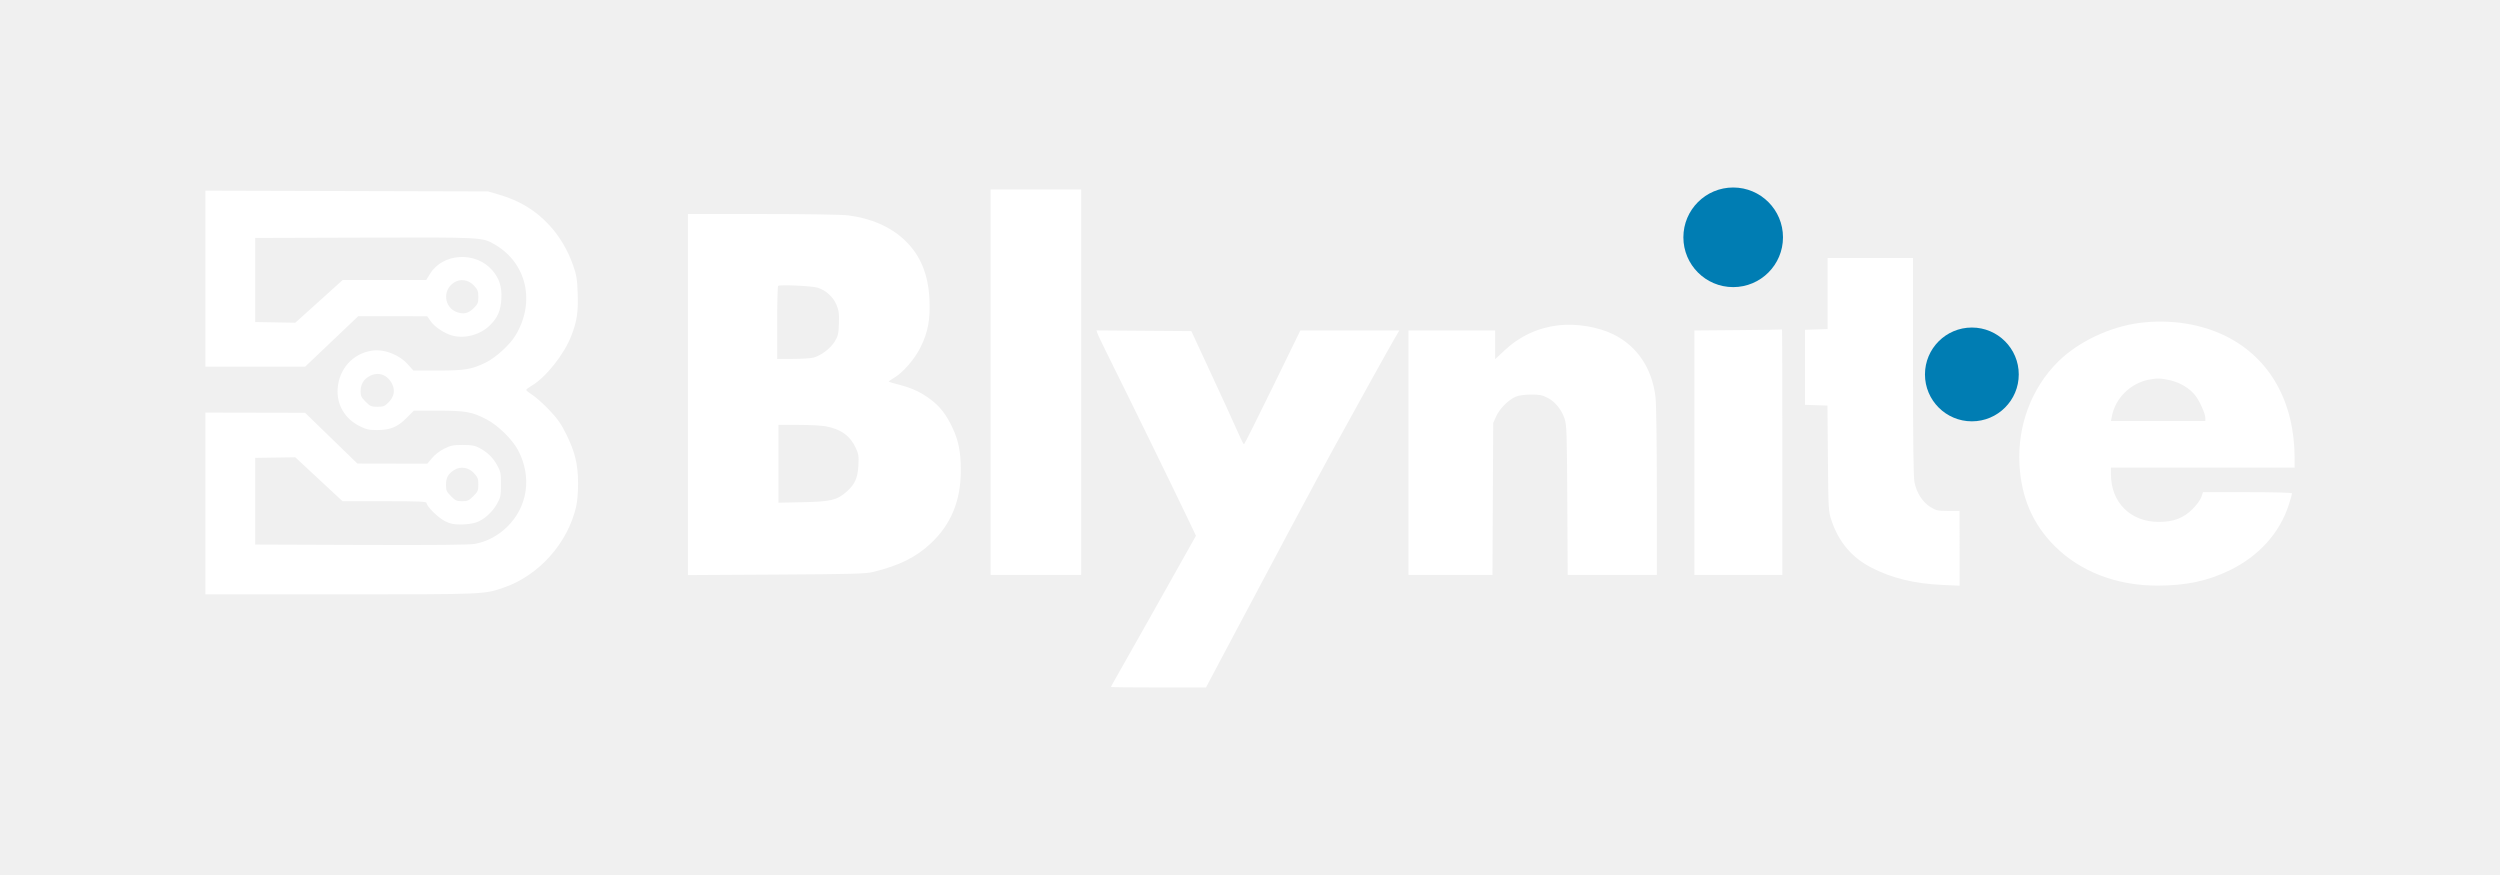
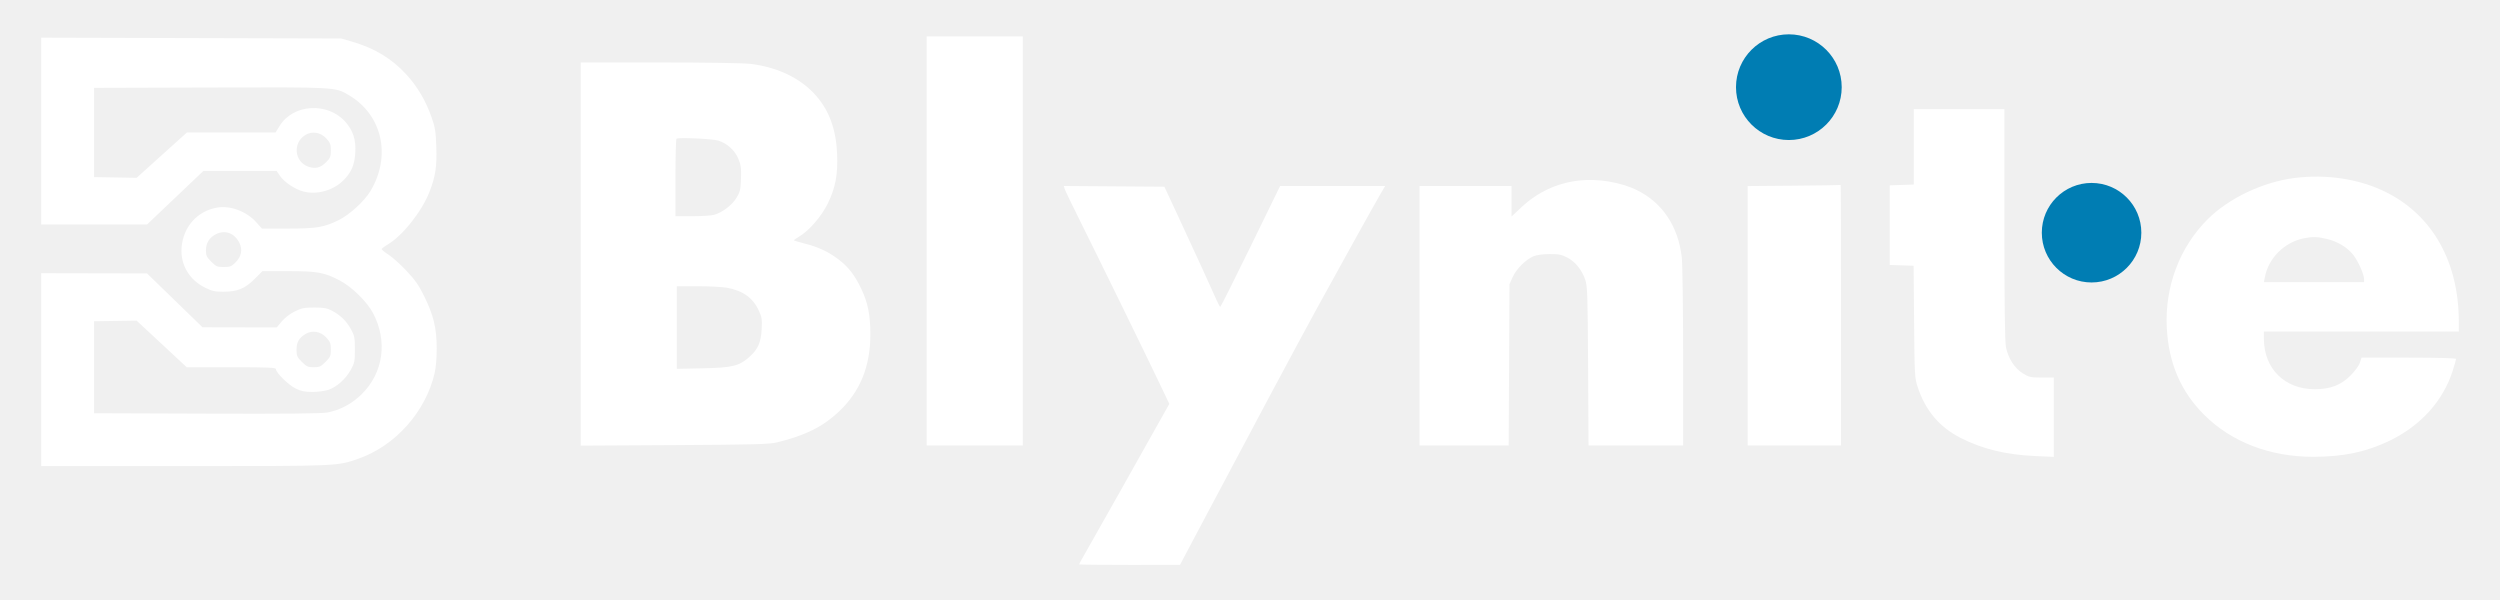
- <svg xmlns="http://www.w3.org/2000/svg" width="1600" height="560" viewBox="0 0 1600 560" role="img" aria-label="Blynite horizontal logo">
-   <g transform="translate(131.436 120) scale(0.8279431)">
-     <g transform="translate(0 2.5) scale(1)">
-       <g transform="translate(-162 -238) scale(1)">
-         <path d="M 162 305.970 L 162 374 200.561 374 L 239.123 374 259.639 354.500 L 280.156 335 306.828 335.007 L 333.500 335.014 335.974 338.645 C 339.128 343.277, 347.125 348.550, 353.310 350.079 C 363.141 352.509, 374.832 349.168, 382.166 341.834 C 387.942 336.058, 390.261 330.675, 390.790 321.817 C 391.357 312.329, 389.245 305.696, 383.625 299.311 C 370.787 284.727, 345.648 286.173, 335.770 302.064 L 332.701 307 300.432 307 L 268.162 307 249.831 323.512 L 231.500 340.023 216 339.762 L 200.500 339.500 200.500 307 L 200.500 274.500 284.953 274.244 C 377.192 273.965, 376.039 273.903, 385.961 279.717 C 410.450 294.069, 417.236 324.033, 401.812 349.712 C 397.400 357.057, 386.602 366.937, 378.772 370.791 C 367.974 376.107, 362.642 377, 341.693 377 L 322.806 377 318.524 372.238 C 311.626 364.566, 300.144 360.200, 290.642 361.637 C 275.977 363.855, 265.302 375.725, 264.251 390.984 C 263.401 403.321, 269.785 414.238, 281.179 419.932 C 286.317 422.499, 288.489 423, 294.482 423 C 304.871 423, 310.346 420.801, 317.330 413.824 L 323.160 408 341.870 408 C 363.166 408, 368.202 408.907, 379.408 414.763 C 388.262 419.390, 399.291 430.193, 403.724 438.581 C 414.504 458.981, 411.260 482.079, 395.428 497.658 C 388.349 504.624, 379.731 509.222, 370.500 510.958 C 366.271 511.753, 340.303 511.999, 282.500 511.793 L 200.500 511.500 200.500 478 L 200.500 444.500 216 444.270 L 231.500 444.040 249.758 461.020 L 268.016 478 300.508 478 C 327.601 478, 333 478.231, 333 479.392 C 333 481.949, 341.982 490.812, 347.219 493.422 C 351.324 495.467, 353.864 496, 359.518 496 C 363.437 496, 368.724 495.291, 371.266 494.425 C 377.320 492.362, 383.841 486.522, 387.534 479.855 C 390.238 474.973, 390.500 473.661, 390.500 465 C 390.500 456.353, 390.235 455.022, 387.554 450.181 C 384.259 444.234, 380.002 440.106, 373.722 436.768 C 370.309 434.954, 367.872 434.522, 361 434.512 C 353.677 434.502, 351.701 434.892, 346.730 437.333 C 343.316 439.010, 339.453 441.970, 337.268 444.583 L 333.576 449 306.538 448.946 L 279.500 448.893 259.297 429.276 L 239.094 409.659 200.547 409.580 L 162 409.500 162 479.750 L 162 550 266.412 550 C 379.100 550, 377.361 550.074, 392.969 544.645 C 419.890 535.283, 442.054 510.450, 448.572 482.348 C 449.527 478.226, 450.122 471.111, 450.101 464.052 C 450.058 449.477, 447.793 440.084, 441 426.302 C 437.010 418.209, 434.319 414.357, 427.960 407.640 C 423.554 402.984, 417.710 397.739, 414.974 395.983 C 412.238 394.228, 410 392.431, 410 391.991 C 410 391.550, 411.934 390.057, 414.298 388.671 C 425.217 382.273, 439.408 364.364, 444.922 350.025 C 449.258 338.749, 450.297 331.780, 449.800 317.302 C 449.422 306.292, 448.934 303.279, 446.309 295.778 C 442.155 283.905, 435.933 273.387, 427.915 264.686 C 417.197 253.054, 404.795 245.579, 388.256 240.781 L 380.500 238.531 271.250 238.236 L 162 237.941 162 305.970 M 354.299 308.901 C 345.061 314.702, 346.425 328.360, 356.597 331.905 C 361.788 333.714, 365.421 332.779, 369.659 328.541 C 372.576 325.624, 373 324.551, 373 320.085 C 373 315.698, 372.533 314.461, 369.716 311.387 C 365.505 306.793, 359.259 305.786, 354.299 308.901 M 289.362 381.051 C 284.498 383.457, 282 387.519, 282 393.022 C 282 396.583, 282.601 397.836, 285.882 401.118 C 289.400 404.635, 290.255 405, 294.982 405 C 299.559 405, 300.608 404.592, 303.521 401.679 C 307.866 397.334, 308.847 392.375, 306.353 387.358 C 302.847 380.302, 296.007 377.763, 289.362 381.051 M 354.367 453.860 C 349.669 456.812, 348 459.822, 348 465.340 C 348 469.693, 348.430 470.665, 351.882 474.118 C 355.299 477.534, 356.333 478, 360.500 478 C 364.667 478, 365.701 477.534, 369.118 474.118 C 372.619 470.616, 373 469.731, 373 465.103 C 373 460.696, 372.536 459.464, 369.716 456.387 C 365.530 451.820, 359.256 450.787, 354.367 453.860" fill="#FFFFFF" fill-rule="evenodd" />
+ <svg xmlns="http://www.w3.org/2000/svg" width="1821" height="437" viewBox="-30 -25 1821 437" role="img" aria-label="Blynite horizontal logo">
+   <g transform="translate(0 2.5) scale(1)">
+     <g transform="translate(-162 -238) scale(1)">
+       <path d="M 162 305.970 L 162 374 200.561 374 L 239.123 374 259.639 354.500 L 280.156 335 306.828 335.007 L 333.500 335.014 335.974 338.645 C 339.128 343.277, 347.125 348.550, 353.310 350.079 C 363.141 352.509, 374.832 349.168, 382.166 341.834 C 387.942 336.058, 390.261 330.675, 390.790 321.817 C 391.357 312.329, 389.245 305.696, 383.625 299.311 C 370.787 284.727, 345.648 286.173, 335.770 302.064 L 332.701 307 300.432 307 L 268.162 307 249.831 323.512 L 231.500 340.023 216 339.762 L 200.500 339.500 200.500 307 L 200.500 274.500 284.953 274.244 C 377.192 273.965, 376.039 273.903, 385.961 279.717 C 410.450 294.069, 417.236 324.033, 401.812 349.712 C 397.400 357.057, 386.602 366.937, 378.772 370.791 C 367.974 376.107, 362.642 377, 341.693 377 L 322.806 377 318.524 372.238 C 311.626 364.566, 300.144 360.200, 290.642 361.637 C 275.977 363.855, 265.302 375.725, 264.251 390.984 C 263.401 403.321, 269.785 414.238, 281.179 419.932 C 286.317 422.499, 288.489 423, 294.482 423 C 304.871 423, 310.346 420.801, 317.330 413.824 L 323.160 408 341.870 408 C 363.166 408, 368.202 408.907, 379.408 414.763 C 388.262 419.390, 399.291 430.193, 403.724 438.581 C 414.504 458.981, 411.260 482.079, 395.428 497.658 C 388.349 504.624, 379.731 509.222, 370.500 510.958 C 366.271 511.753, 340.303 511.999, 282.500 511.793 L 200.500 511.500 200.500 478 L 200.500 444.500 216 444.270 L 231.500 444.040 249.758 461.020 L 268.016 478 300.508 478 C 327.601 478, 333 478.231, 333 479.392 C 333 481.949, 341.982 490.812, 347.219 493.422 C 351.324 495.467, 353.864 496, 359.518 496 C 363.437 496, 368.724 495.291, 371.266 494.425 C 377.320 492.362, 383.841 486.522, 387.534 479.855 C 390.238 474.973, 390.500 473.661, 390.500 465 C 390.500 456.353, 390.235 455.022, 387.554 450.181 C 384.259 444.234, 380.002 440.106, 373.722 436.768 C 370.309 434.954, 367.872 434.522, 361 434.512 C 353.677 434.502, 351.701 434.892, 346.730 437.333 C 343.316 439.010, 339.453 441.970, 337.268 444.583 L 333.576 449 306.538 448.946 L 279.500 448.893 259.297 429.276 L 239.094 409.659 200.547 409.580 L 162 409.500 162 479.750 L 162 550 266.412 550 C 379.100 550, 377.361 550.074, 392.969 544.645 C 419.890 535.283, 442.054 510.450, 448.572 482.348 C 449.527 478.226, 450.122 471.111, 450.101 464.052 C 450.058 449.477, 447.793 440.084, 441 426.302 C 437.010 418.209, 434.319 414.357, 427.960 407.640 C 423.554 402.984, 417.710 397.739, 414.974 395.983 C 412.238 394.228, 410 392.431, 410 391.991 C 410 391.550, 411.934 390.057, 414.298 388.671 C 425.217 382.273, 439.408 364.364, 444.922 350.025 C 449.258 338.749, 450.297 331.780, 449.800 317.302 C 449.422 306.292, 448.934 303.279, 446.309 295.778 C 442.155 283.905, 435.933 273.387, 427.915 264.686 C 417.197 253.054, 404.795 245.579, 388.256 240.781 L 380.500 238.531 271.250 238.236 L 162 237.941 162 305.970 M 354.299 308.901 C 345.061 314.702, 346.425 328.360, 356.597 331.905 C 361.788 333.714, 365.421 332.779, 369.659 328.541 C 372.576 325.624, 373 324.551, 373 320.085 C 373 315.698, 372.533 314.461, 369.716 311.387 C 365.505 306.793, 359.259 305.786, 354.299 308.901 M 289.362 381.051 C 284.498 383.457, 282 387.519, 282 393.022 C 282 396.583, 282.601 397.836, 285.882 401.118 C 289.400 404.635, 290.255 405, 294.982 405 C 299.559 405, 300.608 404.592, 303.521 401.679 C 307.866 397.334, 308.847 392.375, 306.353 387.358 C 302.847 380.302, 296.007 377.763, 289.362 381.051 M 354.367 453.860 C 349.669 456.812, 348 459.822, 348 465.340 C 348 469.693, 348.430 470.665, 351.882 474.118 C 355.299 477.534, 356.333 478, 360.500 478 C 364.667 478, 365.701 477.534, 369.118 474.118 C 372.619 470.616, 373 469.731, 373 465.103 C 373 460.696, 372.536 459.464, 369.716 456.387 C 365.530 451.820, 359.256 450.787, 354.367 453.860" fill="#FFFFFF" fill-rule="evenodd" />
+     </g>
+   </g>
+   <g transform="translate(393 0)">
+     <g transform="translate(-535 -235.5) scale(1)">
+       <circle cx="1343" cy="274" r="38.5" fill="#007DB3" transform="translate(72 0)" />
+       <circle cx="1527.5" cy="380" r="36.25" fill="#007DB3" transform="translate(108 0)" />
+       <g data-letter="B" transform="translate(0 0)">
+         <path d="M 535 395.551 L 535 535.102 603.250 534.718 C 661.554 534.389, 672.447 534.100, 678 532.732 C 698.674 527.639, 711.385 521.319, 723.012 510.349 C 738.526 495.714, 745.997 477.383, 745.976 454 C 745.963 440.086, 744.168 430.992, 739.489 421.140 C 734.649 410.947, 729.995 404.923, 722.699 399.403 C 715.328 393.827, 708.167 390.480, 698.081 387.896 C 694.001 386.851, 690.493 385.826, 690.286 385.619 C 690.079 385.412, 691.880 384.088, 694.288 382.677 C 701.325 378.553, 710.369 368.088, 714.937 358.782 C 720.569 347.313, 722.383 337.635, 721.740 322.500 C 720.890 302.485, 714.628 287.502, 702.289 275.954 C 691.407 265.770, 676.418 259.243, 658.854 257.041 C 653.962 256.427, 626.826 256, 592.776 256 L 535 256 535 395.551 M 604.750 311.567 C 604.337 311.988, 604 324.858, 604 340.167 L 604 368 616.250 367.994 C 622.987 367.991, 630.155 367.529, 632.177 366.967 C 638.038 365.340, 645.180 359.925, 648.429 354.646 C 651.075 350.346, 651.453 348.746, 651.736 340.646 C 652.005 332.925, 651.700 330.650, 649.777 326.046 C 647.250 319.993, 641.601 314.901, 635.225 312.927 C 630.835 311.568, 605.840 310.452, 604.750 311.567 M 605 449.078 L 605 479.156 623.750 478.772 C 645.372 478.330, 650.258 477.166, 657.592 470.710 C 664.046 465.029, 666.255 460.142, 666.793 450.352 C 667.183 443.240, 666.927 441.524, 664.777 436.852 C 660.453 427.458, 653.230 422.253, 641.512 420.087 C 638.278 419.489, 628.740 419, 620.316 419 L 605 419 605 449.078" fill="#FFFFFF" fill-rule="evenodd" />
      </g>
-     </g>
-     <g transform="translate(373 0) scale(1)">
-       <g transform="translate(-535 -235.5) scale(1)">
-         <path d="M 769 386 L 769 535 804 535 L 839 535 839 386 L 839 237 804 237 L 769 237 769 386 M 535 395.551 L 535 535.102 603.250 534.718 C 661.554 534.389, 672.447 534.100, 678 532.732 C 698.674 527.639, 711.385 521.319, 723.012 510.349 C 738.526 495.714, 745.997 477.383, 745.976 454 C 745.963 440.086, 744.168 430.992, 739.489 421.140 C 734.649 410.947, 729.995 404.923, 722.699 399.403 C 715.328 393.827, 708.167 390.480, 698.081 387.896 C 694.001 386.851, 690.493 385.826, 690.286 385.619 C 690.079 385.412, 691.880 384.088, 694.288 382.677 C 701.325 378.553, 710.369 368.088, 714.937 358.782 C 720.569 347.313, 722.383 337.635, 721.740 322.500 C 720.890 302.485, 714.628 287.502, 702.289 275.954 C 691.407 265.770, 676.418 259.243, 658.854 257.041 C 653.962 256.427, 626.826 256, 592.776 256 L 535 256 535 395.551 M 1416 317.461 L 1416 344.922 1407.250 345.211 L 1398.500 345.500 1398.500 374.500 L 1398.500 403.500 1407.189 403.788 L 1415.878 404.076 1416.224 444.788 C 1416.558 484.110, 1416.648 485.739, 1418.873 492.500 C 1424.431 509.388, 1434.626 521.522, 1449.821 529.332 C 1465.777 537.533, 1483.082 541.748, 1504.750 542.711 L 1518 543.300 1517.998 514.400 L 1517.996 485.500 1509.166 485.500 C 1501.079 485.500, 1499.923 485.245, 1495.418 482.464 C 1489.453 478.782, 1484.781 471.513, 1483.146 463.371 C 1482.339 459.356, 1482 432.843, 1482 373.833 L 1482 290 1449 290 L 1416 290 1416 317.461 M 604.750 311.567 C 604.337 311.988, 604 324.858, 604 340.167 L 604 368 616.250 367.994 C 622.987 367.991, 630.155 367.529, 632.177 366.967 C 638.038 365.340, 645.180 359.925, 648.429 354.646 C 651.075 350.346, 651.453 348.746, 651.736 340.646 C 652.005 332.925, 651.700 330.650, 649.777 326.046 C 647.250 319.993, 641.601 314.901, 635.225 312.927 C 630.835 311.568, 605.840 310.452, 604.750 311.567 M 1657.500 340.127 C 1634.412 343.011, 1609.612 354.761, 1594.126 370.154 C 1573.601 390.554, 1562.735 419.429, 1564.296 449.422 C 1565.626 474.986, 1574.503 495.648, 1591.428 512.572 C 1611.301 532.446, 1639.365 543.264, 1671 543.245 C 1692.918 543.232, 1709.685 539.688, 1726.647 531.481 C 1749.261 520.540, 1765.524 502.531, 1772.505 480.698 C 1773.877 476.407, 1775 472.470, 1775 471.948 C 1775 471.369, 1761.610 471, 1740.578 471 L 1706.155 471 1704.922 474.735 C 1704.227 476.843, 1701.253 480.906, 1698.095 484.061 C 1691.059 491.092, 1683.424 494, 1672 494 C 1650.145 494, 1635.061 479.013, 1635.012 457.250 L 1635 452 1706 452 L 1777 452 1776.992 444.750 C 1776.943 401.397, 1758.016 367.603, 1724.283 350.638 C 1704.977 340.928, 1681.132 337.175, 1657.500 340.127 M 1207.810 342.034 C 1192.137 343.883, 1178.017 350.438, 1166.459 361.231 L 1159 368.198 1159 357.099 L 1159 346 1125.500 346 L 1092 346 1092 440.500 L 1092 535 1124.462 535 L 1156.924 535 1157.212 476.250 L 1157.500 417.500 1159.863 412.273 C 1162.505 406.429, 1169.223 399.674, 1174.810 397.241 C 1177.124 396.234, 1181.492 395.610, 1186.524 395.568 C 1193.248 395.511, 1195.352 395.914, 1199.515 398.055 C 1205.396 401.079, 1210.274 407.086, 1212.703 414.294 C 1214.280 418.972, 1214.489 425.353, 1214.767 477.250 L 1215.077 535 1249.538 535 L 1284 535 1283.992 470.750 C 1283.987 434.513, 1283.548 402.699, 1282.985 397.783 C 1280.421 375.409, 1268.865 358.116, 1250.403 349.027 C 1238.515 343.175, 1221.635 340.403, 1207.810 342.034 M 1346.750 345.750 L 1313 346.027 1313 440.513 L 1313 535 1347 535 L 1381 535 1381 440 C 1381 387.750, 1380.888 345.106, 1380.750 345.236 C 1380.612 345.366, 1365.313 345.597, 1346.750 345.750 M 851.563 348.238 C 851.951 349.482, 857.101 360.175, 863.008 372 C 875.331 396.674, 911.049 469.713, 921.007 490.604 L 927.730 504.707 919.069 520.104 C 914.305 528.572, 901.812 550.800, 891.306 569.500 C 880.800 588.200, 869.908 607.473, 867.102 612.329 C 864.296 617.185, 862 621.347, 862 621.579 C 862 621.810, 878.538 621.990, 898.750 621.979 L 935.500 621.958 949.658 595.229 C 985.713 527.158, 1021.516 460.176, 1034.767 436 C 1052.676 403.327, 1077.689 358.302, 1081.850 351.250 L 1084.948 346 1046.685 346 L 1008.421 346 986.961 389.960 C 975.157 414.138, 965.222 433.938, 964.883 433.960 C 964.544 433.982, 963.347 431.863, 962.222 429.250 C 959.541 423.023, 945.654 392.732, 933.681 367 L 924.144 346.500 887.500 346.238 L 850.857 345.975 851.563 348.238 M 1664.270 384.054 C 1649.868 386.897, 1638.244 398.549, 1635.645 412.750 L 1635.050 416 1671.525 416 L 1708 416 1707.976 413.750 C 1707.939 410.257, 1703.619 400.569, 1700.138 396.174 C 1695.799 390.695, 1688.660 386.367, 1680.977 384.556 C 1673.890 382.886, 1670.678 382.789, 1664.270 384.054 M 605 449.078 L 605 479.156 623.750 478.772 C 645.372 478.330, 650.258 477.166, 657.592 470.710 C 664.046 465.029, 666.255 460.142, 666.793 450.352 C 667.183 443.240, 666.927 441.524, 664.777 436.852 C 660.453 427.458, 653.230 422.253, 641.512 420.087 C 638.278 419.489, 628.740 419, 620.316 419 L 605 419 605 449.078" fill="#FFFFFF" fill-rule="evenodd" />
-         <circle cx="1343" cy="274" r="38.5" fill="#007DB3" />
-         <circle cx="1527.5" cy="380" r="36.25" fill="#007DB3" />
+       <g data-letter="l" transform="translate(18 0)">
+         <path d="M 769 386 L 769 535 804 535 L 839 535 839 386 L 839 237 804 237 L 769 237 769 386" fill="#FFFFFF" fill-rule="evenodd" />
+       </g>
+       <g data-letter="y" transform="translate(36 0)">
+         <path d="M 851.563 348.238 C 851.951 349.482, 857.101 360.175, 863.008 372 C 875.331 396.674, 911.049 469.713, 921.007 490.604 L 927.730 504.707 919.069 520.104 C 914.305 528.572, 901.812 550.800, 891.306 569.500 C 880.800 588.200, 869.908 607.473, 867.102 612.329 C 864.296 617.185, 862 621.347, 862 621.579 C 862 621.810, 878.538 621.990, 898.750 621.979 L 935.500 621.958 949.658 595.229 C 985.713 527.158, 1021.516 460.176, 1034.767 436 C 1052.676 403.327, 1077.689 358.302, 1081.850 351.250 L 1084.948 346 1046.685 346 L 1008.421 346 986.961 389.960 C 975.157 414.138, 965.222 433.938, 964.883 433.960 C 964.544 433.982, 963.347 431.863, 962.222 429.250 C 959.541 423.023, 945.654 392.732, 933.681 367 L 924.144 346.500 887.500 346.238 L 850.857 345.975 851.563 348.238" fill="#FFFFFF" fill-rule="evenodd" />
+       </g>
+       <g data-letter="n" transform="translate(54 0)">
+         <path d="M 1207.810 342.034 C 1192.137 343.883, 1178.017 350.438, 1166.459 361.231 L 1159 368.198 1159 357.099 L 1159 346 1125.500 346 L 1092 346 1092 440.500 L 1092 535 1124.462 535 L 1156.924 535 1157.212 476.250 L 1157.500 417.500 1159.863 412.273 C 1162.505 406.429, 1169.223 399.674, 1174.810 397.241 C 1177.124 396.234, 1181.492 395.610, 1186.524 395.568 C 1193.248 395.511, 1195.352 395.914, 1199.515 398.055 C 1205.396 401.079, 1210.274 407.086, 1212.703 414.294 C 1214.280 418.972, 1214.489 425.353, 1214.767 477.250 L 1215.077 535 1249.538 535 L 1284 535 1283.992 470.750 C 1283.987 434.513, 1283.548 402.699, 1282.985 397.783 C 1280.421 375.409, 1268.865 358.116, 1250.403 349.027 C 1238.515 343.175, 1221.635 340.403, 1207.810 342.034" fill="#FFFFFF" fill-rule="evenodd" />
+       </g>
+       <g data-letter="i" transform="translate(72 0)">
+         <path d="M 1346.750 345.750 L 1313 346.027 1313 440.513 L 1313 535 1347 535 L 1381 535 1381 440 C 1381 387.750, 1380.888 345.106, 1380.750 345.236 C 1380.612 345.366, 1365.313 345.597, 1346.750 345.750" fill="#FFFFFF" fill-rule="evenodd" />
+       </g>
+       <g data-letter="t" transform="translate(90 0)">
+         <path d="M 1416 317.461 L 1416 344.922 1407.250 345.211 L 1398.500 345.500 1398.500 374.500 L 1398.500 403.500 1407.189 403.788 L 1415.878 404.076 1416.224 444.788 C 1416.558 484.110, 1416.648 485.739, 1418.873 492.500 C 1424.431 509.388, 1434.626 521.522, 1449.821 529.332 C 1465.777 537.533, 1483.082 541.748, 1504.750 542.711 L 1518 543.300 1517.998 514.400 L 1517.996 485.500 1509.166 485.500 C 1501.079 485.500, 1499.923 485.245, 1495.418 482.464 C 1489.453 478.782, 1484.781 471.513, 1483.146 463.371 C 1482.339 459.356, 1482 432.843, 1482 373.833 L 1482 290 1449 290 L 1416 290 1416 317.461" fill="#FFFFFF" fill-rule="evenodd" />
+       </g>
+       <g data-letter="e" transform="translate(126 0)">
+         <path d="M 1657.500 340.127 C 1634.412 343.011, 1609.612 354.761, 1594.126 370.154 C 1573.601 390.554, 1562.735 419.429, 1564.296 449.422 C 1565.626 474.986, 1574.503 495.648, 1591.428 512.572 C 1611.301 532.446, 1639.365 543.264, 1671 543.245 C 1692.918 543.232, 1709.685 539.688, 1726.647 531.481 C 1749.261 520.540, 1765.524 502.531, 1772.505 480.698 C 1773.877 476.407, 1775 472.470, 1775 471.948 C 1775 471.369, 1761.610 471, 1740.578 471 L 1706.155 471 1704.922 474.735 C 1704.227 476.843, 1701.253 480.906, 1698.095 484.061 C 1691.059 491.092, 1683.424 494, 1672 494 C 1650.145 494, 1635.061 479.013, 1635.012 457.250 L 1635 452 1706 452 L 1777 452 1776.992 444.750 C 1776.943 401.397, 1758.016 367.603, 1724.283 350.638 C 1704.977 340.928, 1681.132 337.175, 1657.500 340.127 M 1664.270 384.054 C 1649.868 386.897, 1638.244 398.549, 1635.645 412.750 L 1635.050 416 1671.525 416 L 1708 416 1707.976 413.750 C 1707.939 410.257, 1703.619 400.569, 1700.138 396.174 C 1695.799 390.695, 1688.660 386.367, 1680.977 384.556 C 1673.890 382.886, 1670.678 382.789, 1664.270 384.054" fill="#FFFFFF" fill-rule="evenodd" />
      </g>
    </g>
  </g>
</svg>
